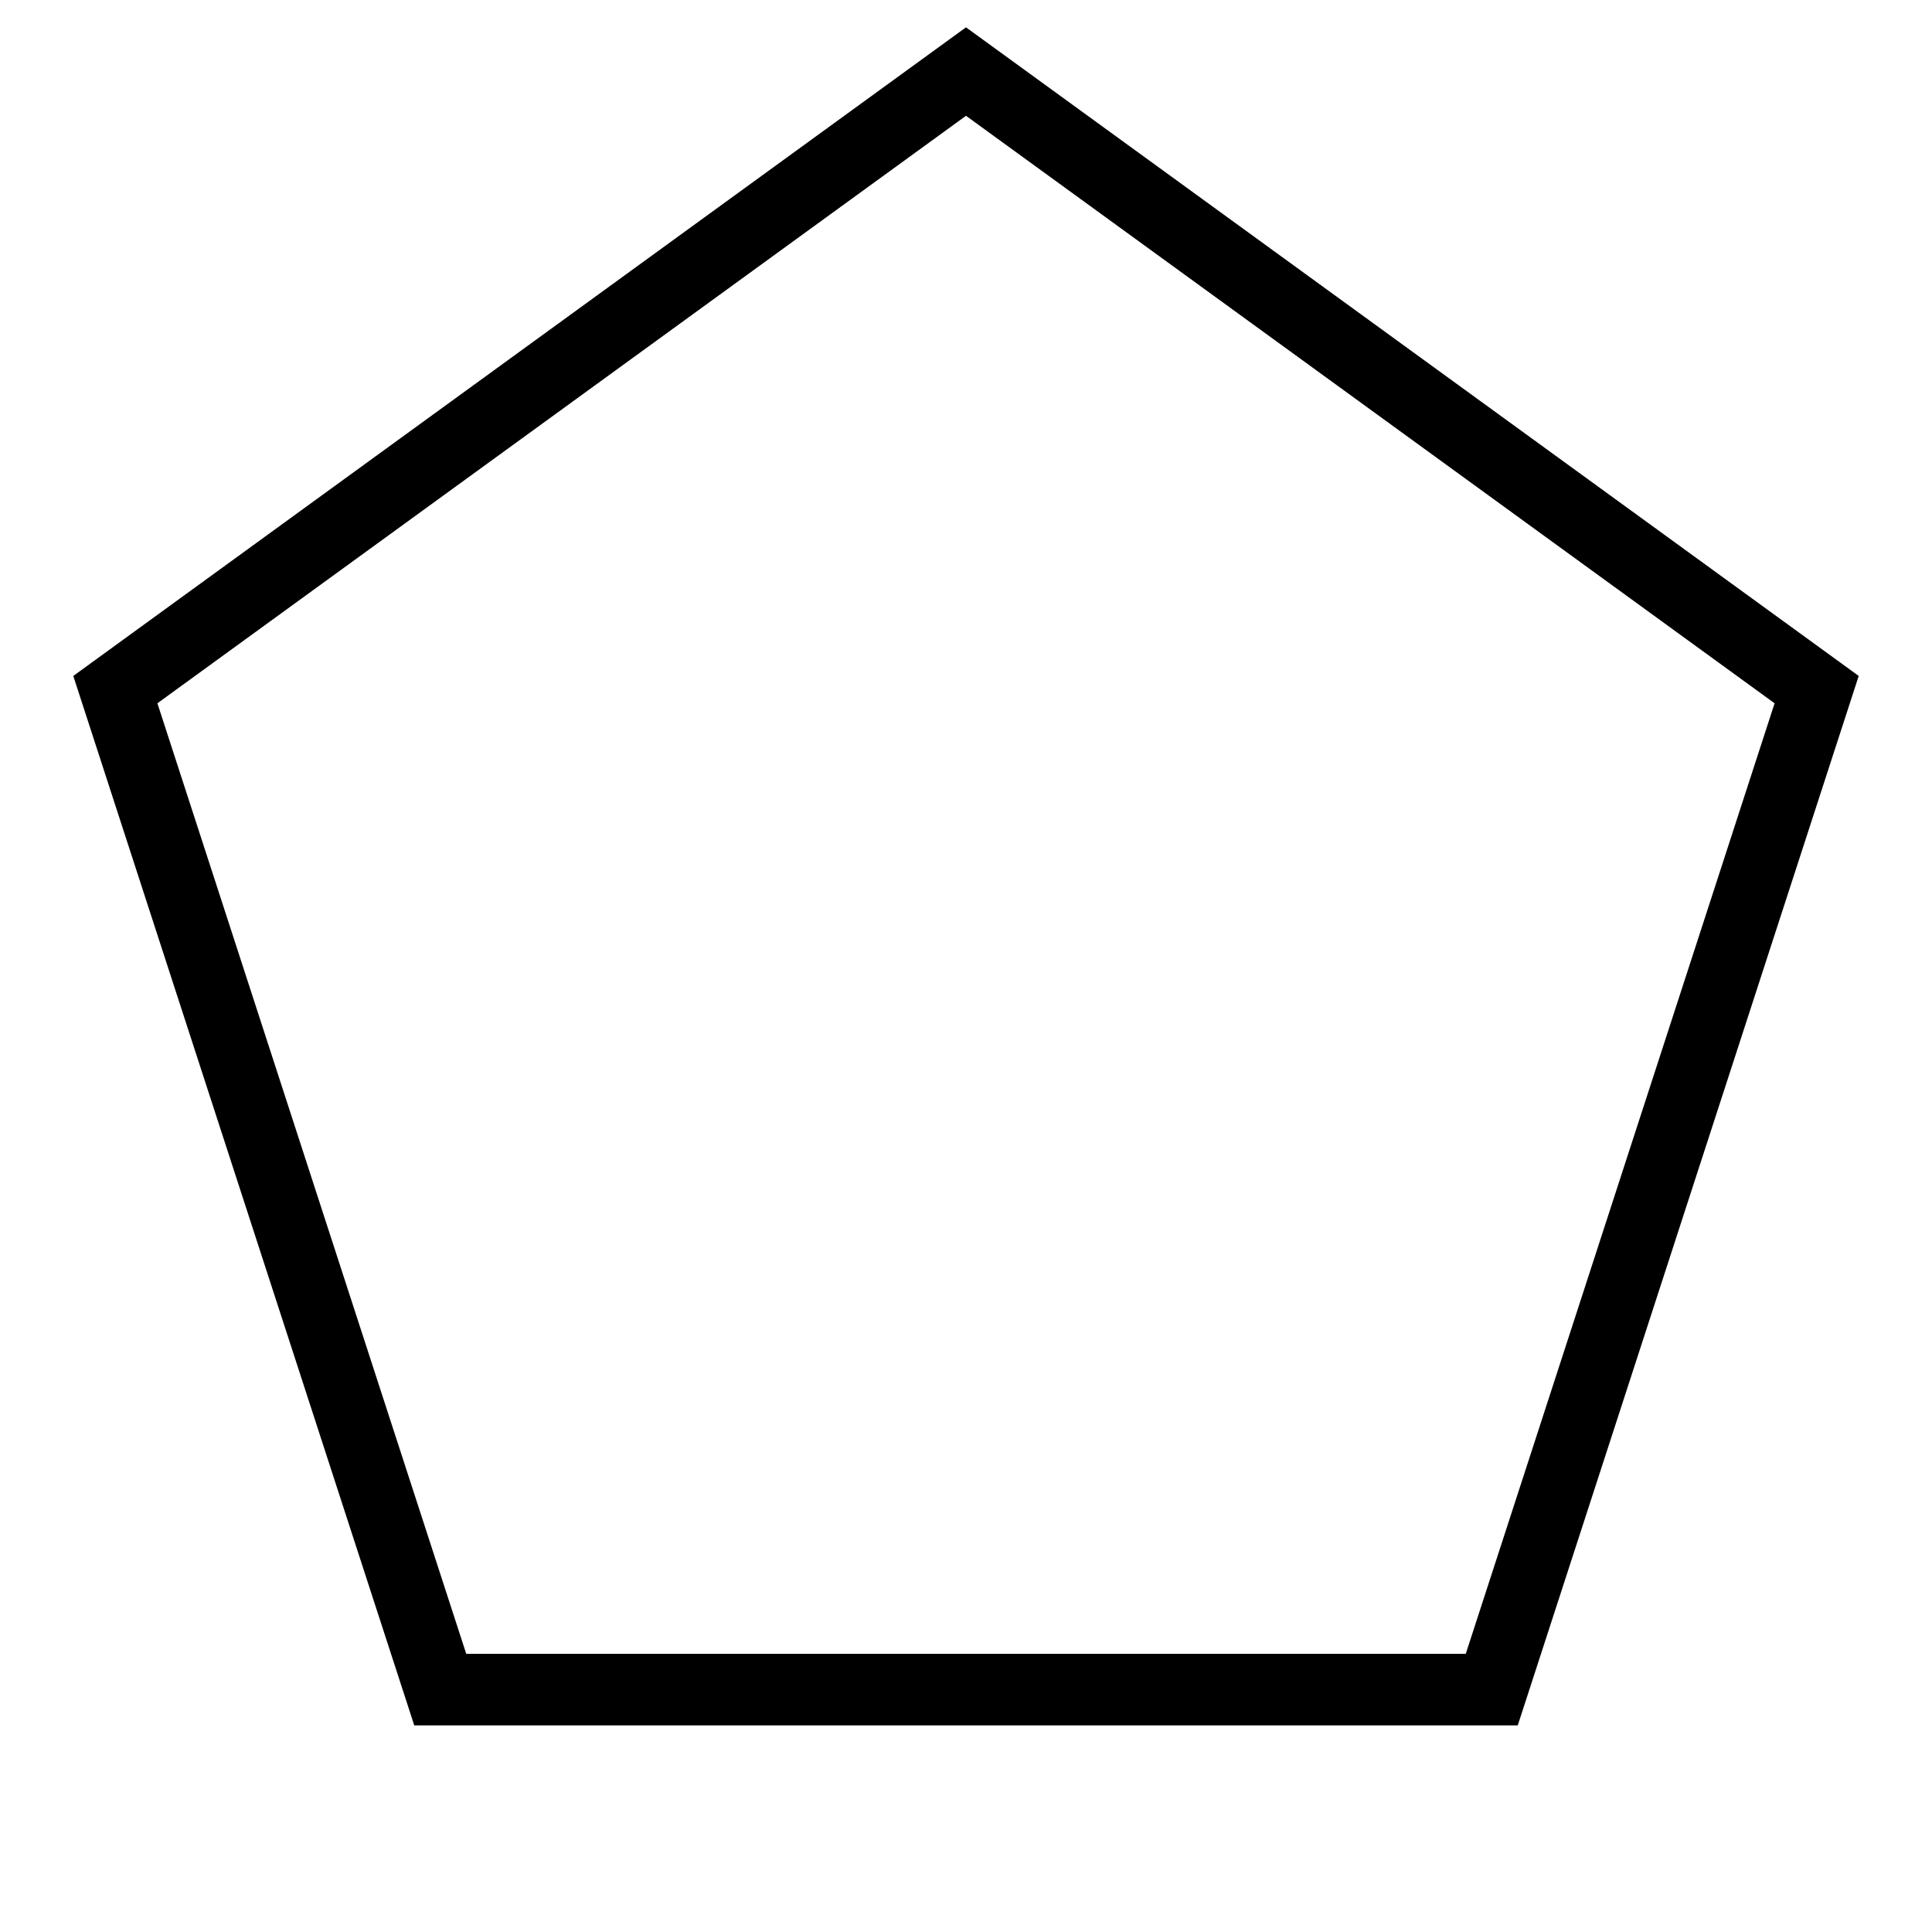
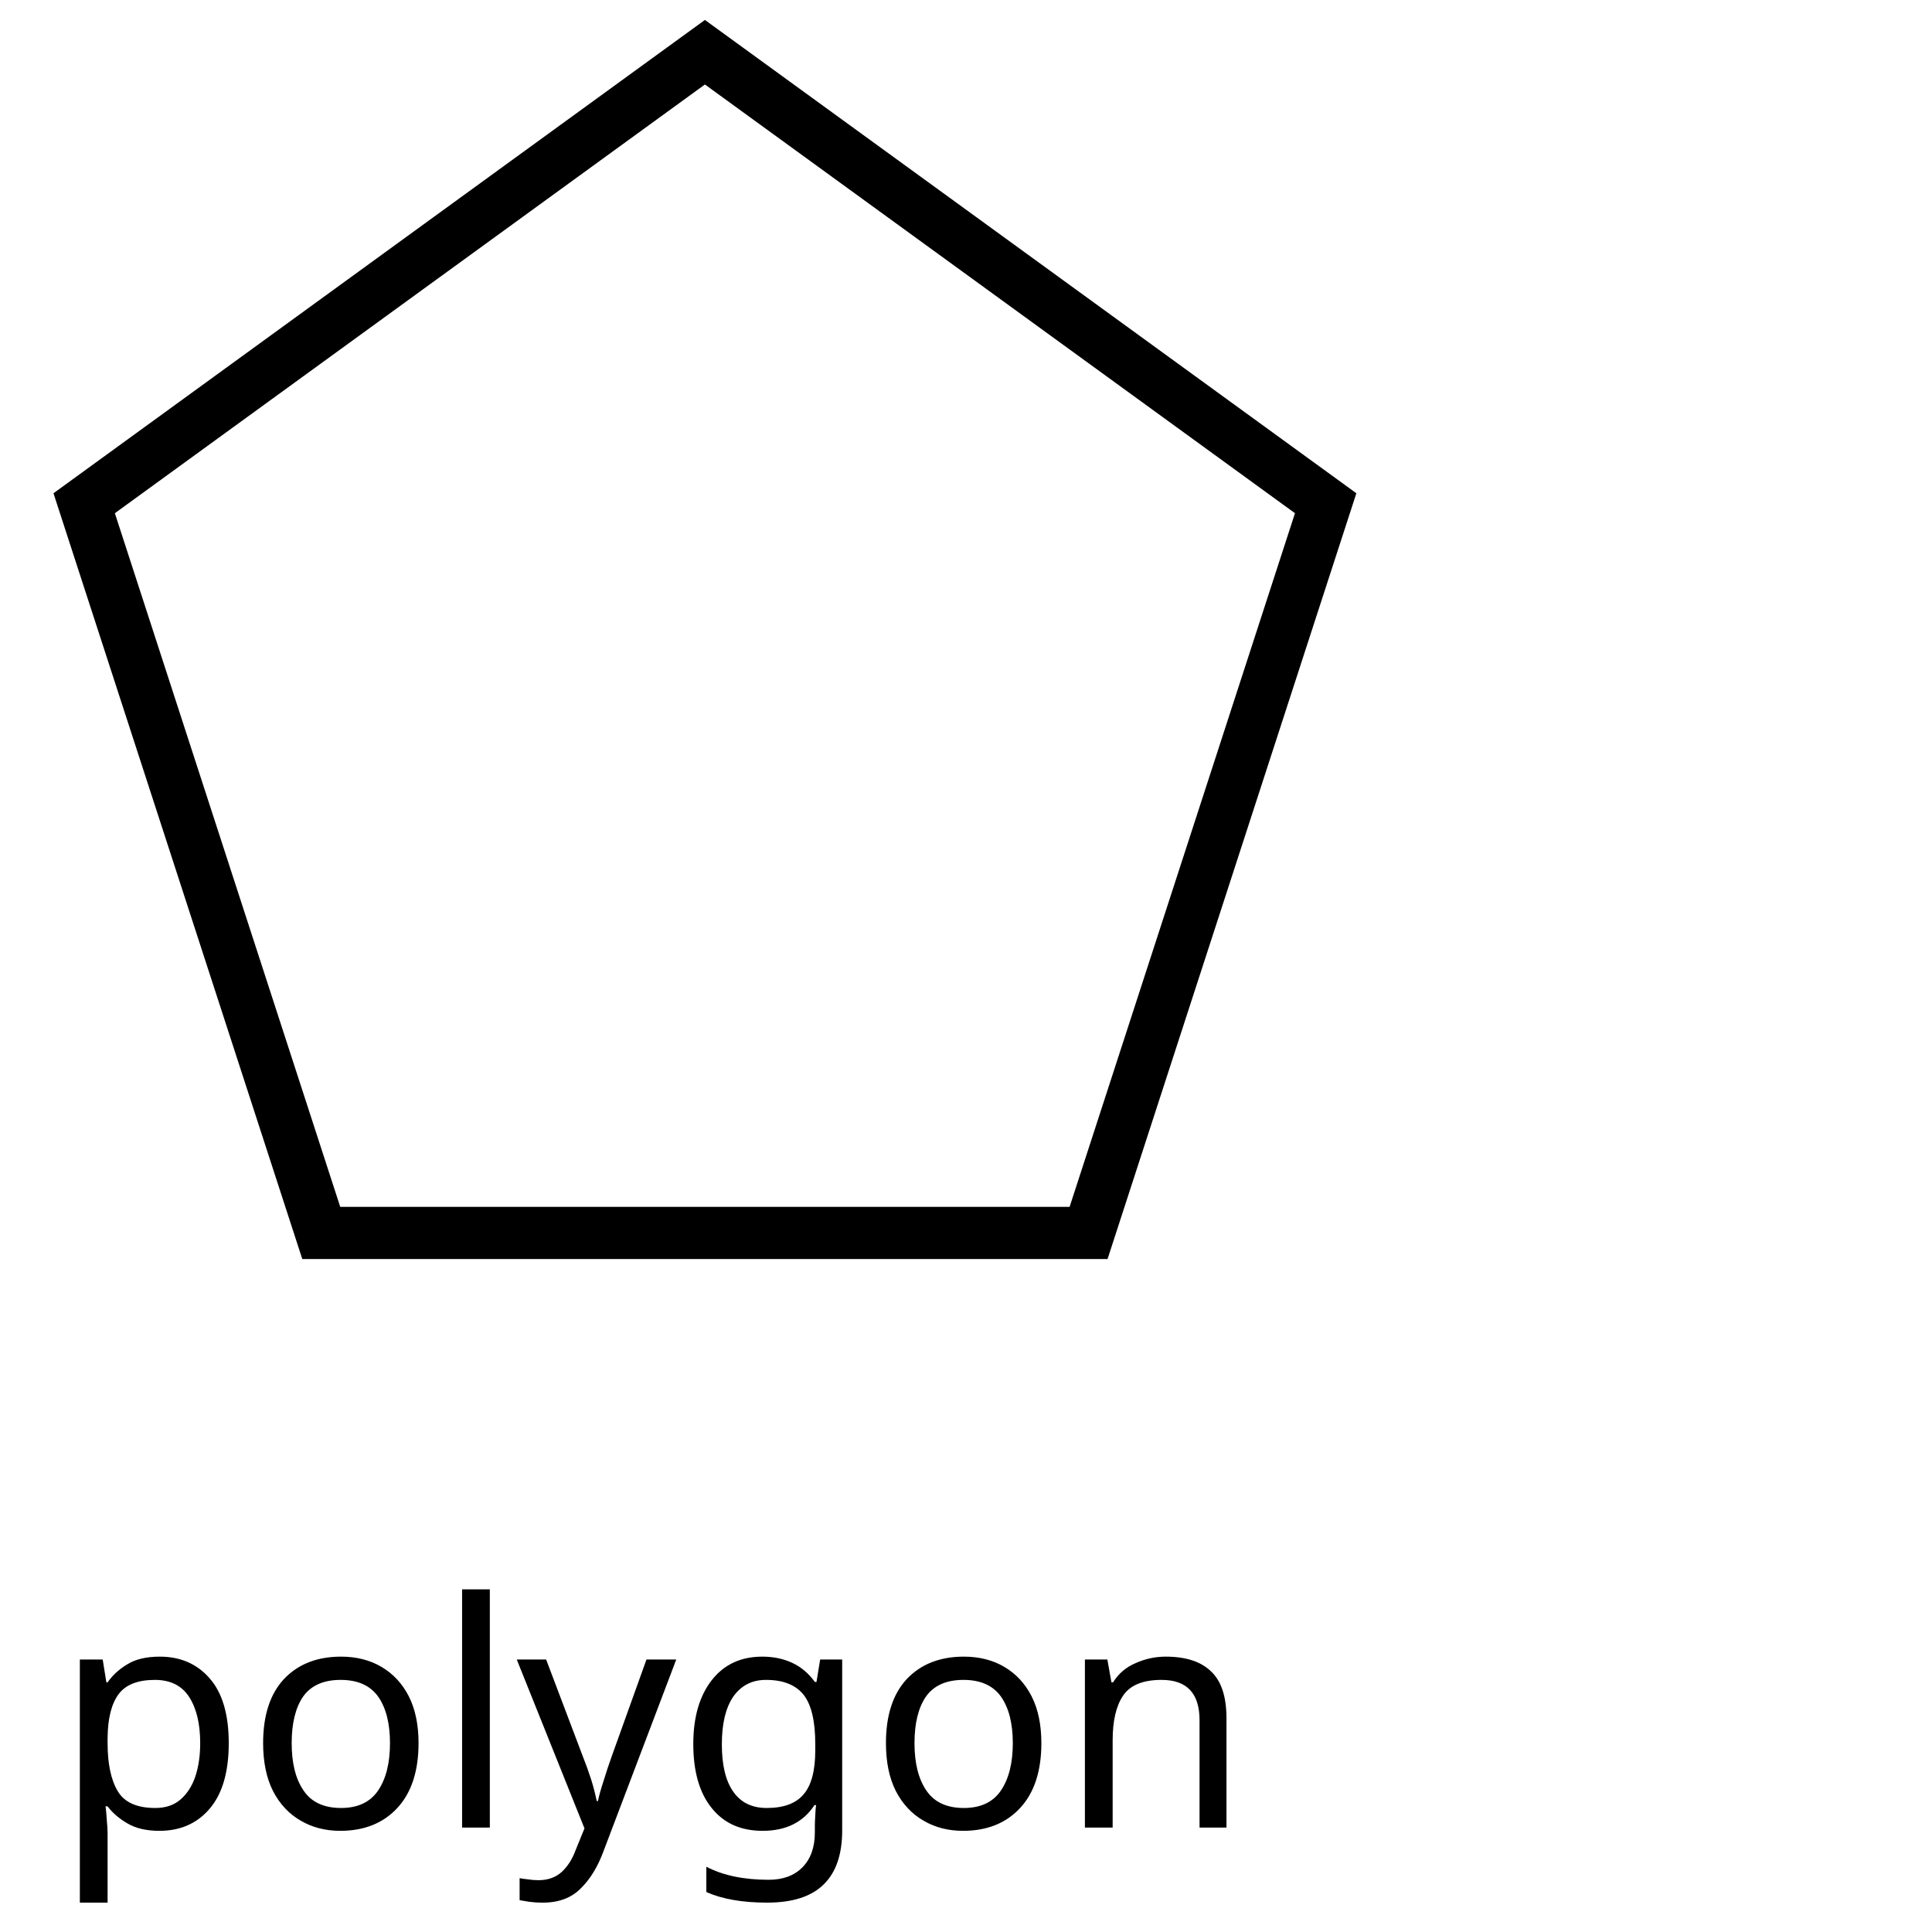
- <svg xmlns="http://www.w3.org/2000/svg" version="1.1" width="54" height="54">
+ <svg xmlns="http://www.w3.org/2000/svg" version="1.1" width="74" height="74" style="background-color: white;">
  <polygon id="polygon" points="27,2 3.224,19.275 12.305,47.225 41.695,47.225 50.776,19.275 27,2" stroke="black" fill="transparent" stroke-opacity="1" fill-opacity="1" stroke-width="2" />
+   <text x="25" y="70" font-family="sans-serif" text-anchor="middle" font-size="12px">polygon</text>
</svg>
